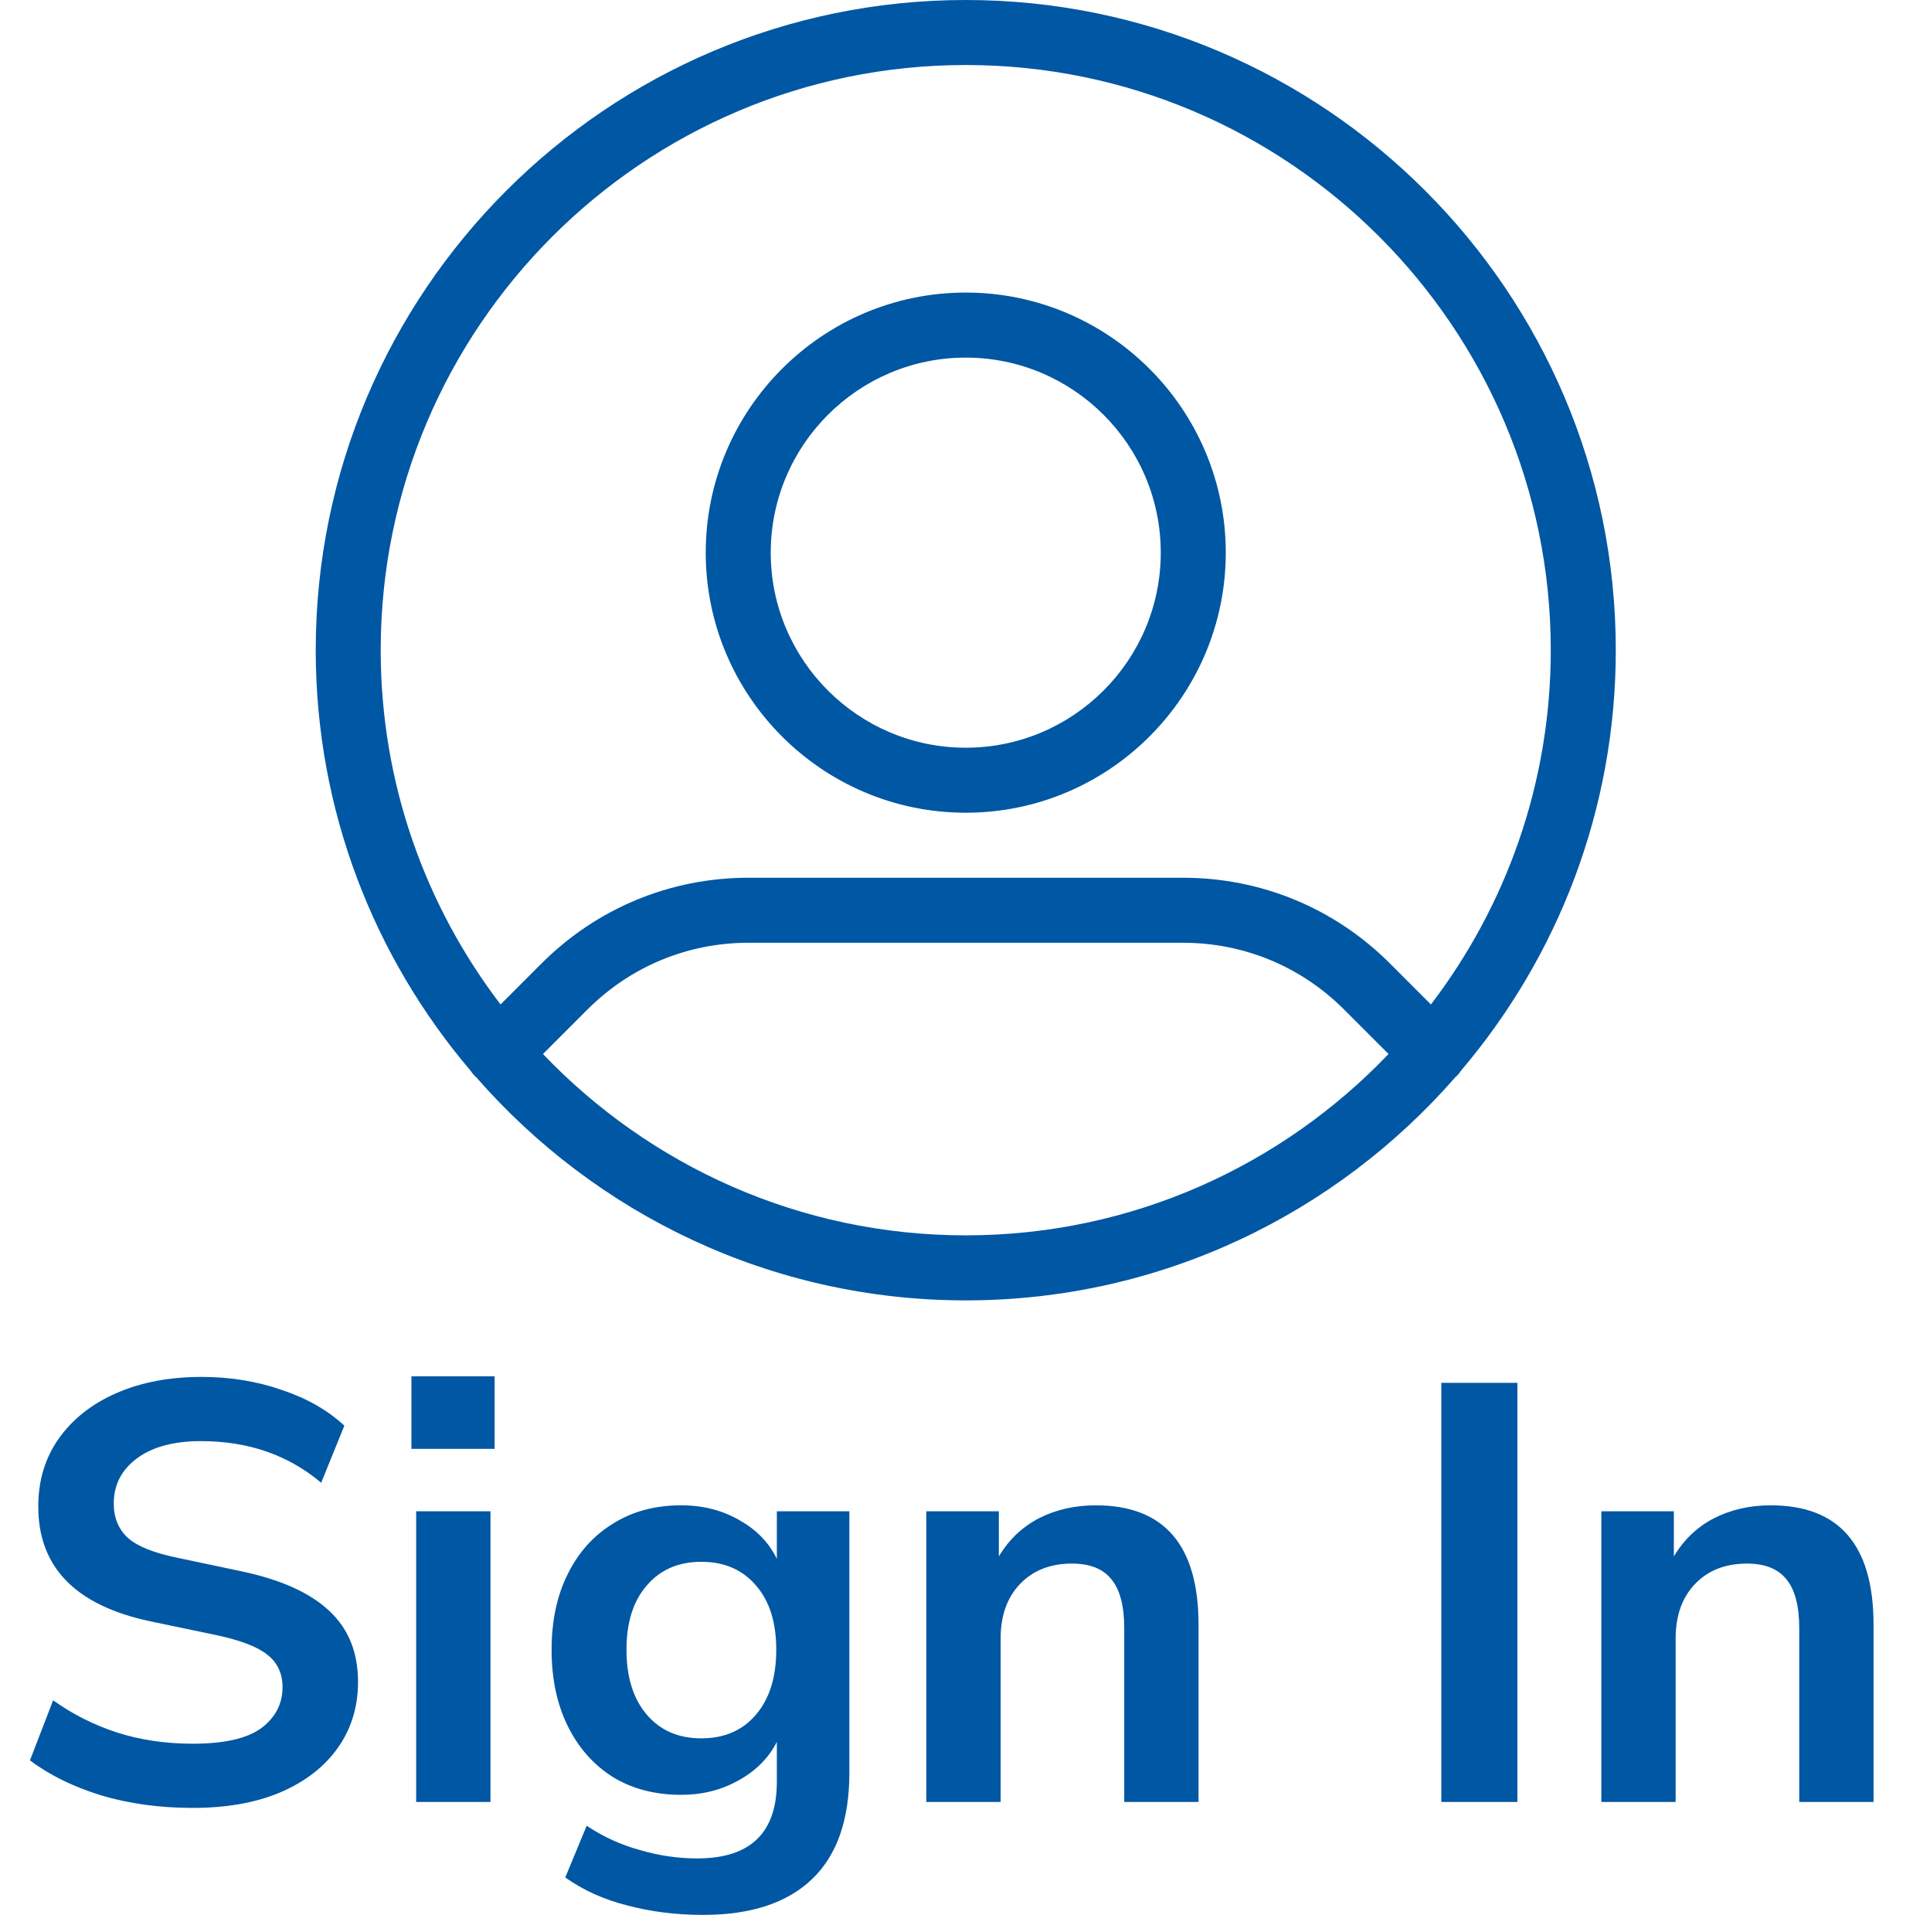
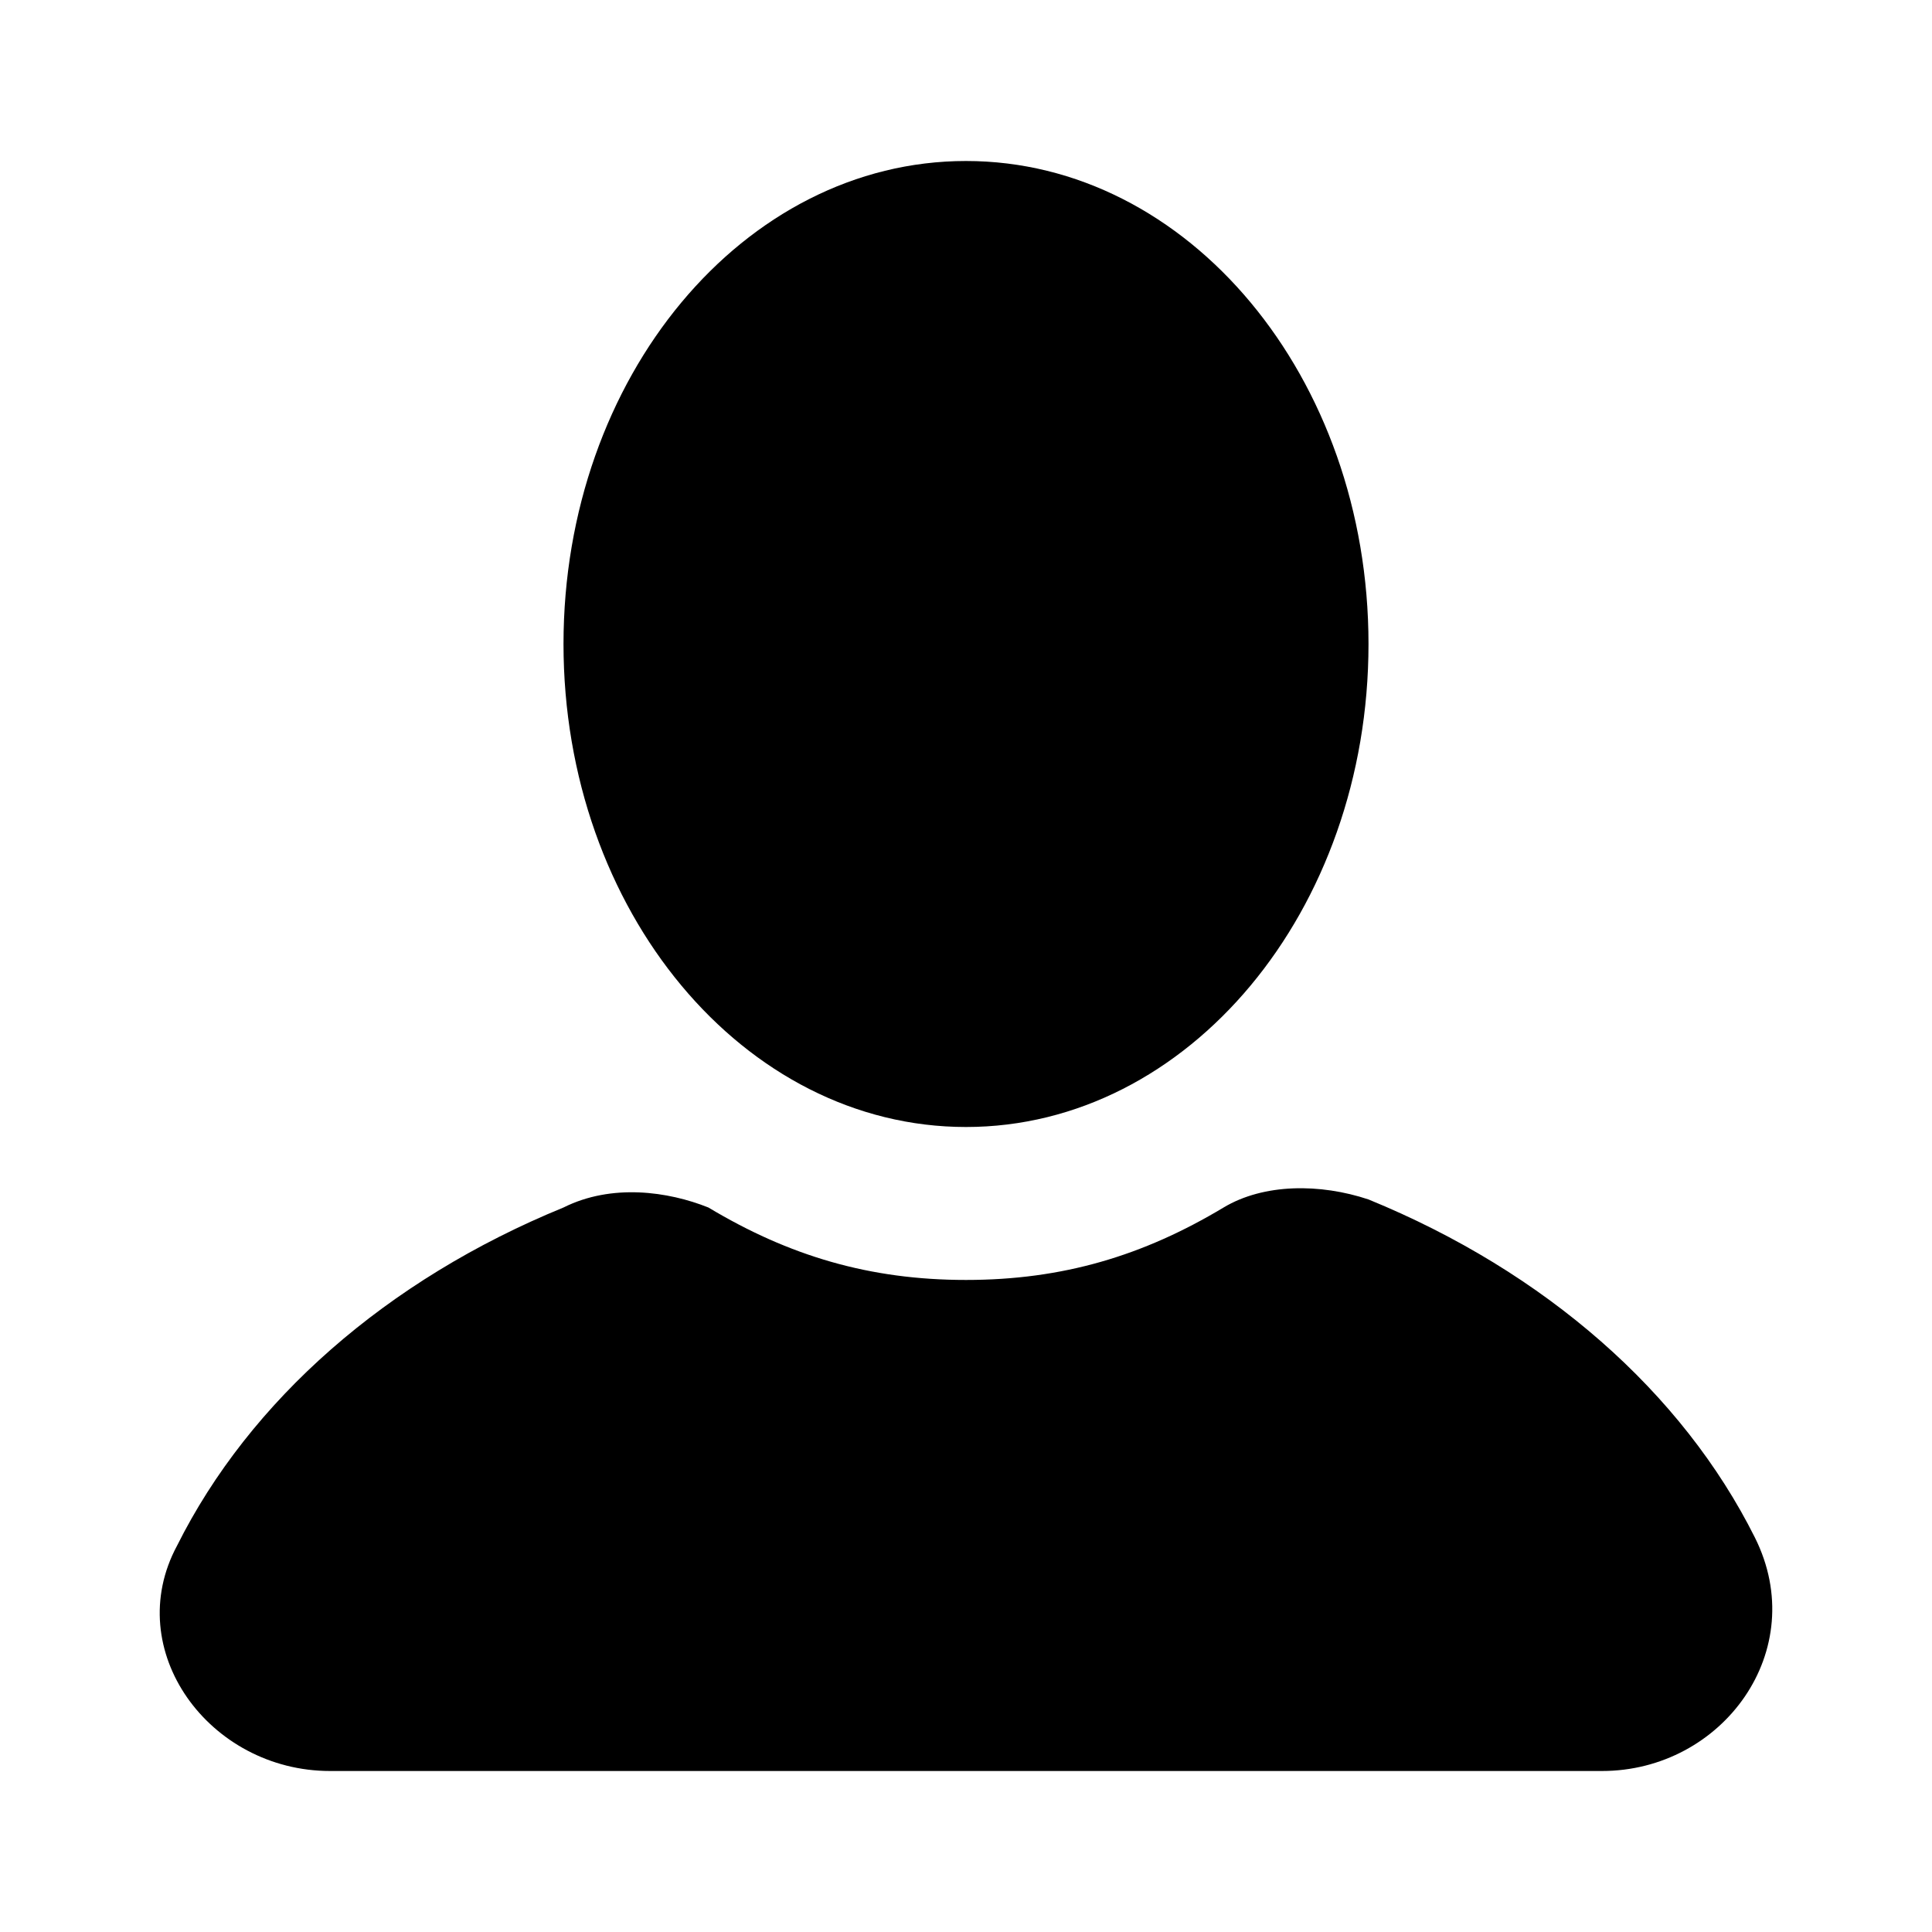
- <svg xmlns="http://www.w3.org/2000/svg" width="103" height="104" viewBox="0 0 103 104" fill="none">
-   <path d="M10.381 97.32C8.61 97.32 6.967 97.096 5.453 96.648C3.938 96.179 2.658 95.549 1.613 94.76L2.861 91.528C3.906 92.275 5.047 92.851 6.285 93.256C7.543 93.661 8.909 93.864 10.381 93.864C12.066 93.864 13.293 93.587 14.061 93.032C14.829 92.456 15.213 91.72 15.213 90.824C15.213 90.077 14.935 89.491 14.381 89.064C13.847 88.637 12.919 88.285 11.597 88.008L8.077 87.272C4.066 86.419 2.061 84.36 2.061 81.096C2.061 79.688 2.434 78.461 3.181 77.416C3.927 76.371 4.962 75.56 6.285 74.984C7.607 74.408 9.133 74.12 10.861 74.12C12.397 74.12 13.837 74.355 15.181 74.824C16.525 75.272 17.645 75.912 18.541 76.744L17.293 79.816C15.522 78.323 13.367 77.576 10.829 77.576C9.357 77.576 8.205 77.885 7.373 78.504C6.541 79.123 6.125 79.933 6.125 80.936C6.125 81.704 6.381 82.323 6.893 82.792C7.405 83.24 8.279 83.592 9.517 83.848L13.005 84.584C15.117 85.032 16.685 85.736 17.709 86.696C18.754 87.656 19.277 88.936 19.277 90.536C19.277 91.88 18.914 93.064 18.189 94.088C17.463 95.112 16.429 95.912 15.085 96.488C13.762 97.043 12.194 97.32 10.381 97.32ZM22.152 77.992V74.088H26.632V77.992H22.152ZM22.408 97V81.352H26.408V97H22.408ZM37.86 103.08C36.41 103.08 35.044 102.909 33.764 102.568C32.506 102.248 31.396 101.747 30.436 101.064L31.588 98.28C32.484 98.877 33.444 99.315 34.468 99.592C35.492 99.891 36.516 100.04 37.54 100.04C40.399 100.04 41.828 98.664 41.828 95.912V93.768C41.38 94.643 40.687 95.336 39.748 95.848C38.831 96.36 37.807 96.616 36.676 96.616C35.268 96.616 34.042 96.296 32.996 95.656C31.951 94.995 31.14 94.077 30.564 92.904C29.988 91.731 29.7 90.365 29.7 88.808C29.7 87.251 29.988 85.896 30.564 84.744C31.14 83.571 31.951 82.664 32.996 82.024C34.042 81.363 35.268 81.032 36.676 81.032C37.85 81.032 38.895 81.299 39.812 81.832C40.73 82.344 41.402 83.037 41.828 83.912V81.352H45.732V95.432C45.732 97.971 45.06 99.88 43.716 101.16C42.372 102.44 40.42 103.08 37.86 103.08ZM37.764 93.576C39.002 93.576 39.983 93.149 40.708 92.296C41.434 91.443 41.796 90.28 41.796 88.808C41.796 87.336 41.434 86.184 40.708 85.352C39.983 84.499 39.002 84.072 37.764 84.072C36.527 84.072 35.546 84.499 34.82 85.352C34.095 86.184 33.732 87.336 33.732 88.808C33.732 90.28 34.095 91.443 34.82 92.296C35.546 93.149 36.527 93.576 37.764 93.576ZM49.877 97V81.352H53.781V83.784C54.314 82.888 55.029 82.205 55.925 81.736C56.842 81.267 57.866 81.032 58.997 81.032C62.688 81.032 64.533 83.176 64.533 87.464V97H60.533V87.656C60.533 86.44 60.298 85.555 59.829 85C59.381 84.445 58.677 84.168 57.717 84.168C56.544 84.168 55.605 84.541 54.901 85.288C54.218 86.013 53.877 86.984 53.877 88.2V97H49.877ZM77.605 97V74.44H81.701V97H77.605ZM86.221 97V81.352H90.125V83.784C90.658 82.888 91.373 82.205 92.269 81.736C93.186 81.267 94.21 81.032 95.341 81.032C99.031 81.032 100.877 83.176 100.877 87.464V97H96.877V87.656C96.877 86.44 96.642 85.555 96.173 85C95.725 84.445 95.021 84.168 94.061 84.168C92.887 84.168 91.949 84.541 91.245 85.288C90.562 86.013 90.221 86.984 90.221 88.2V97H86.221Z" fill="#0057A3" />
-   <path d="M51.999 0C32.7 0 17 15.701 17 34.999C17 43.628 20.144 51.531 25.34 57.64C25.406 57.742 25.482 57.839 25.572 57.929C25.592 57.949 25.615 57.962 25.635 57.98C32.056 65.338 41.49 70 51.999 70C62.509 70 71.942 65.338 78.365 57.98C78.385 57.962 78.408 57.948 78.428 57.929C78.518 57.839 78.594 57.742 78.66 57.64C83.854 51.531 86.999 43.628 86.999 34.999C86.999 15.7 71.298 0 52 0H51.999ZM51.999 66.499C43.054 66.499 34.974 62.745 29.235 56.738L31.633 54.34C33.949 52.025 37.027 50.749 40.301 50.749H63.698C66.972 50.749 70.05 52.024 72.366 54.34L74.763 56.737C69.024 62.745 60.944 66.499 51.999 66.499ZM77.045 54.071L74.84 51.865C71.863 48.888 67.906 47.249 63.697 47.249H40.3C36.091 47.249 32.134 48.889 29.157 51.865L26.952 54.071C22.907 48.773 20.498 42.163 20.498 34.999C20.498 17.63 34.629 3.5 51.998 3.5C69.368 3.5 83.498 17.63 83.498 34.999C83.498 42.164 81.089 48.774 77.045 54.071ZM51.999 15.749C44.28 15.749 37.999 22.03 37.999 29.749C37.999 37.468 44.28 43.749 51.999 43.749C59.718 43.749 65.999 37.468 65.999 29.749C65.999 22.03 59.718 15.749 51.999 15.749ZM51.999 40.25C46.21 40.25 41.499 35.539 41.499 29.75C41.499 23.96 46.21 19.25 51.999 19.25C57.789 19.25 62.499 23.96 62.499 29.75C62.499 35.539 57.789 40.25 51.999 40.25Z" fill="#0057A3" />
+ <svg xmlns="http://www.w3.org/2000/svg" style="enable-background:new 0 0 24 24;" version="1.1" viewBox="0 0 24 24" xml:space="preserve">
+   <g id="info" />
+   <g id="icons">
+     <g id="user">
+       <ellipse cx="12" cy="8" rx="5" ry="6" />
+       <path d="M21.8,19.1c-0.9-1.8-2.6-3.3-4.8-4.2c-0.6-0.2-1.3-0.2-1.8,0.1c-1,0.6-2,0.9-3.2,0.9s-2.2-0.3-3.2-0.9    C8.3,14.8,7.6,14.7,7,15c-2.2,0.9-3.9,2.4-4.8,4.2C1.5,20.5,2.6,22,4.1,22h15.8C21.4,22,22.5,20.5,21.8,19.1z" />
+     </g>
+   </g>
</svg>
